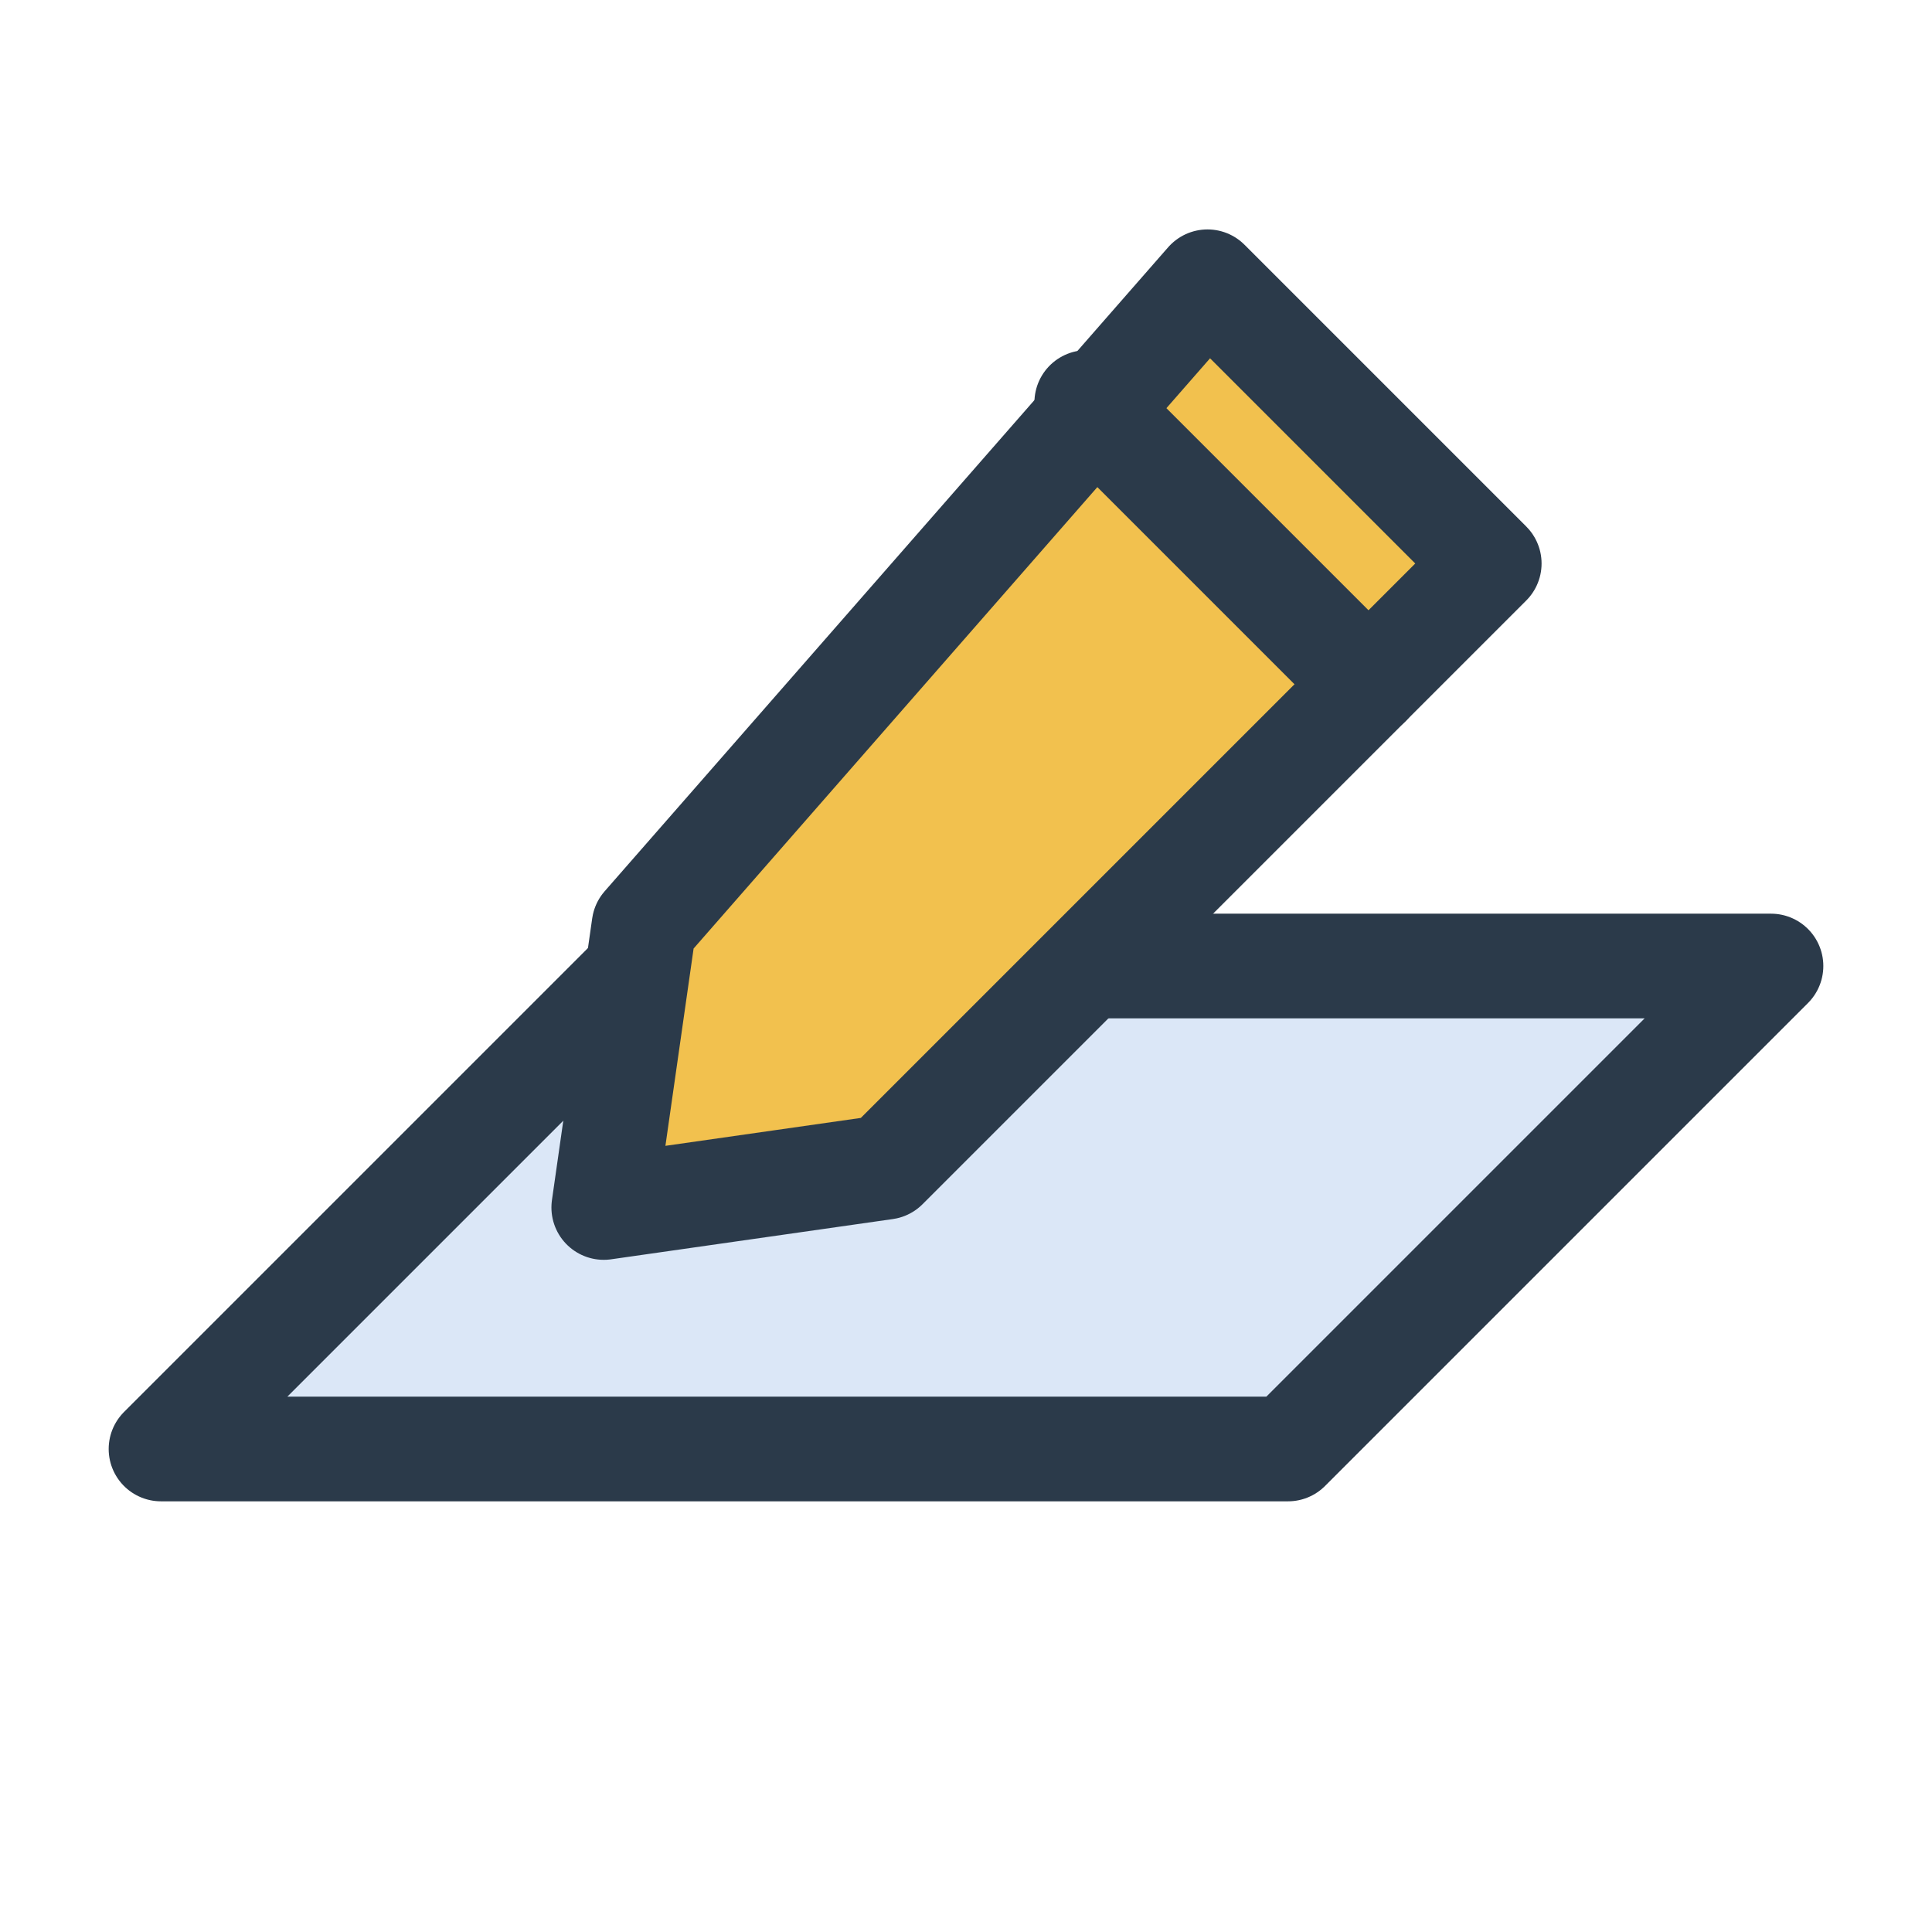
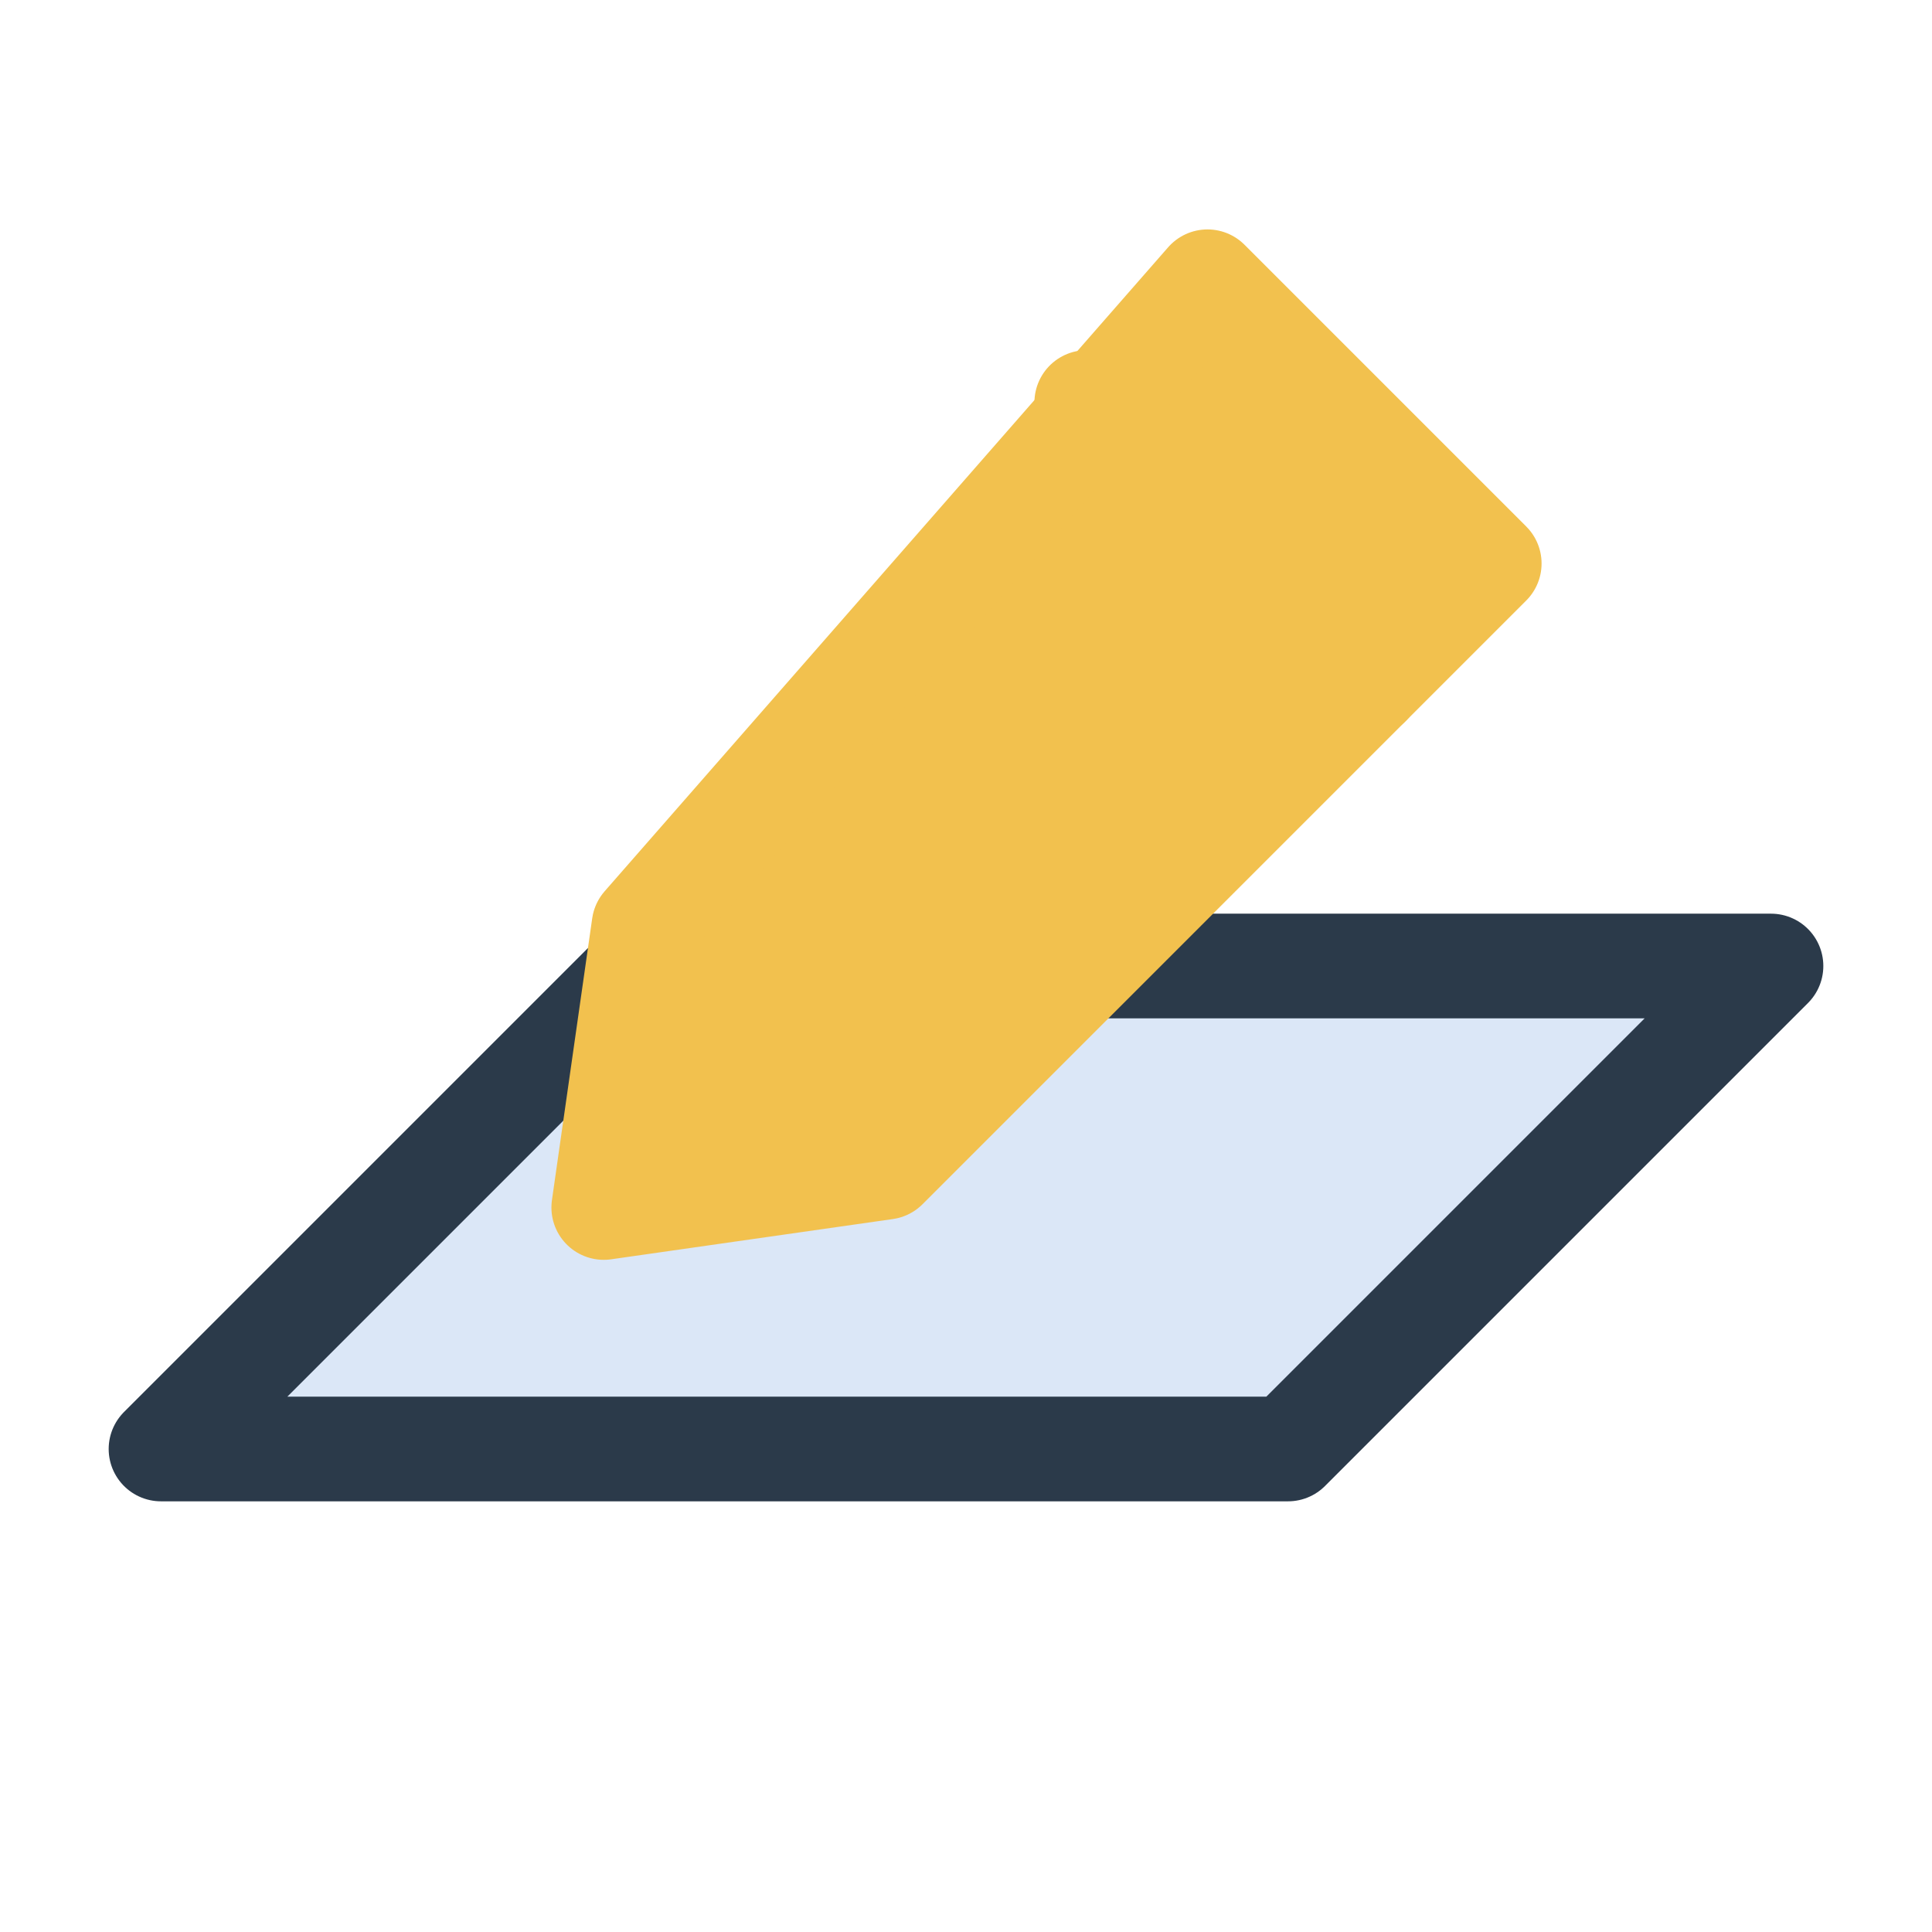
<svg xmlns="http://www.w3.org/2000/svg" viewBox="0 0 24 24" fill="none" stroke="#2b3a4a" stroke-width="1.3" stroke-linejoin="round" stroke-linecap="round">
  <path d="M2 18 L8 12 H22 L16 18 Z" fill="#dbe7f7" />
-   <path d="M15 3.5 L18.5 7 L11 14.5 L7.5 15 L8 11.5 Z" fill="#f2c14e" />
-   <path d="M13.5 5 L17 8.5" />
+   <path d="M15 3.5 L18.5 7 L11 14.5 L7.5 15 L8 11.5 Z" fill="#f2c14e" stroke="#f2c14e" />
+   <path d="M13.5 5 L17 8.5" stroke="#f2c14e" />
</svg>
